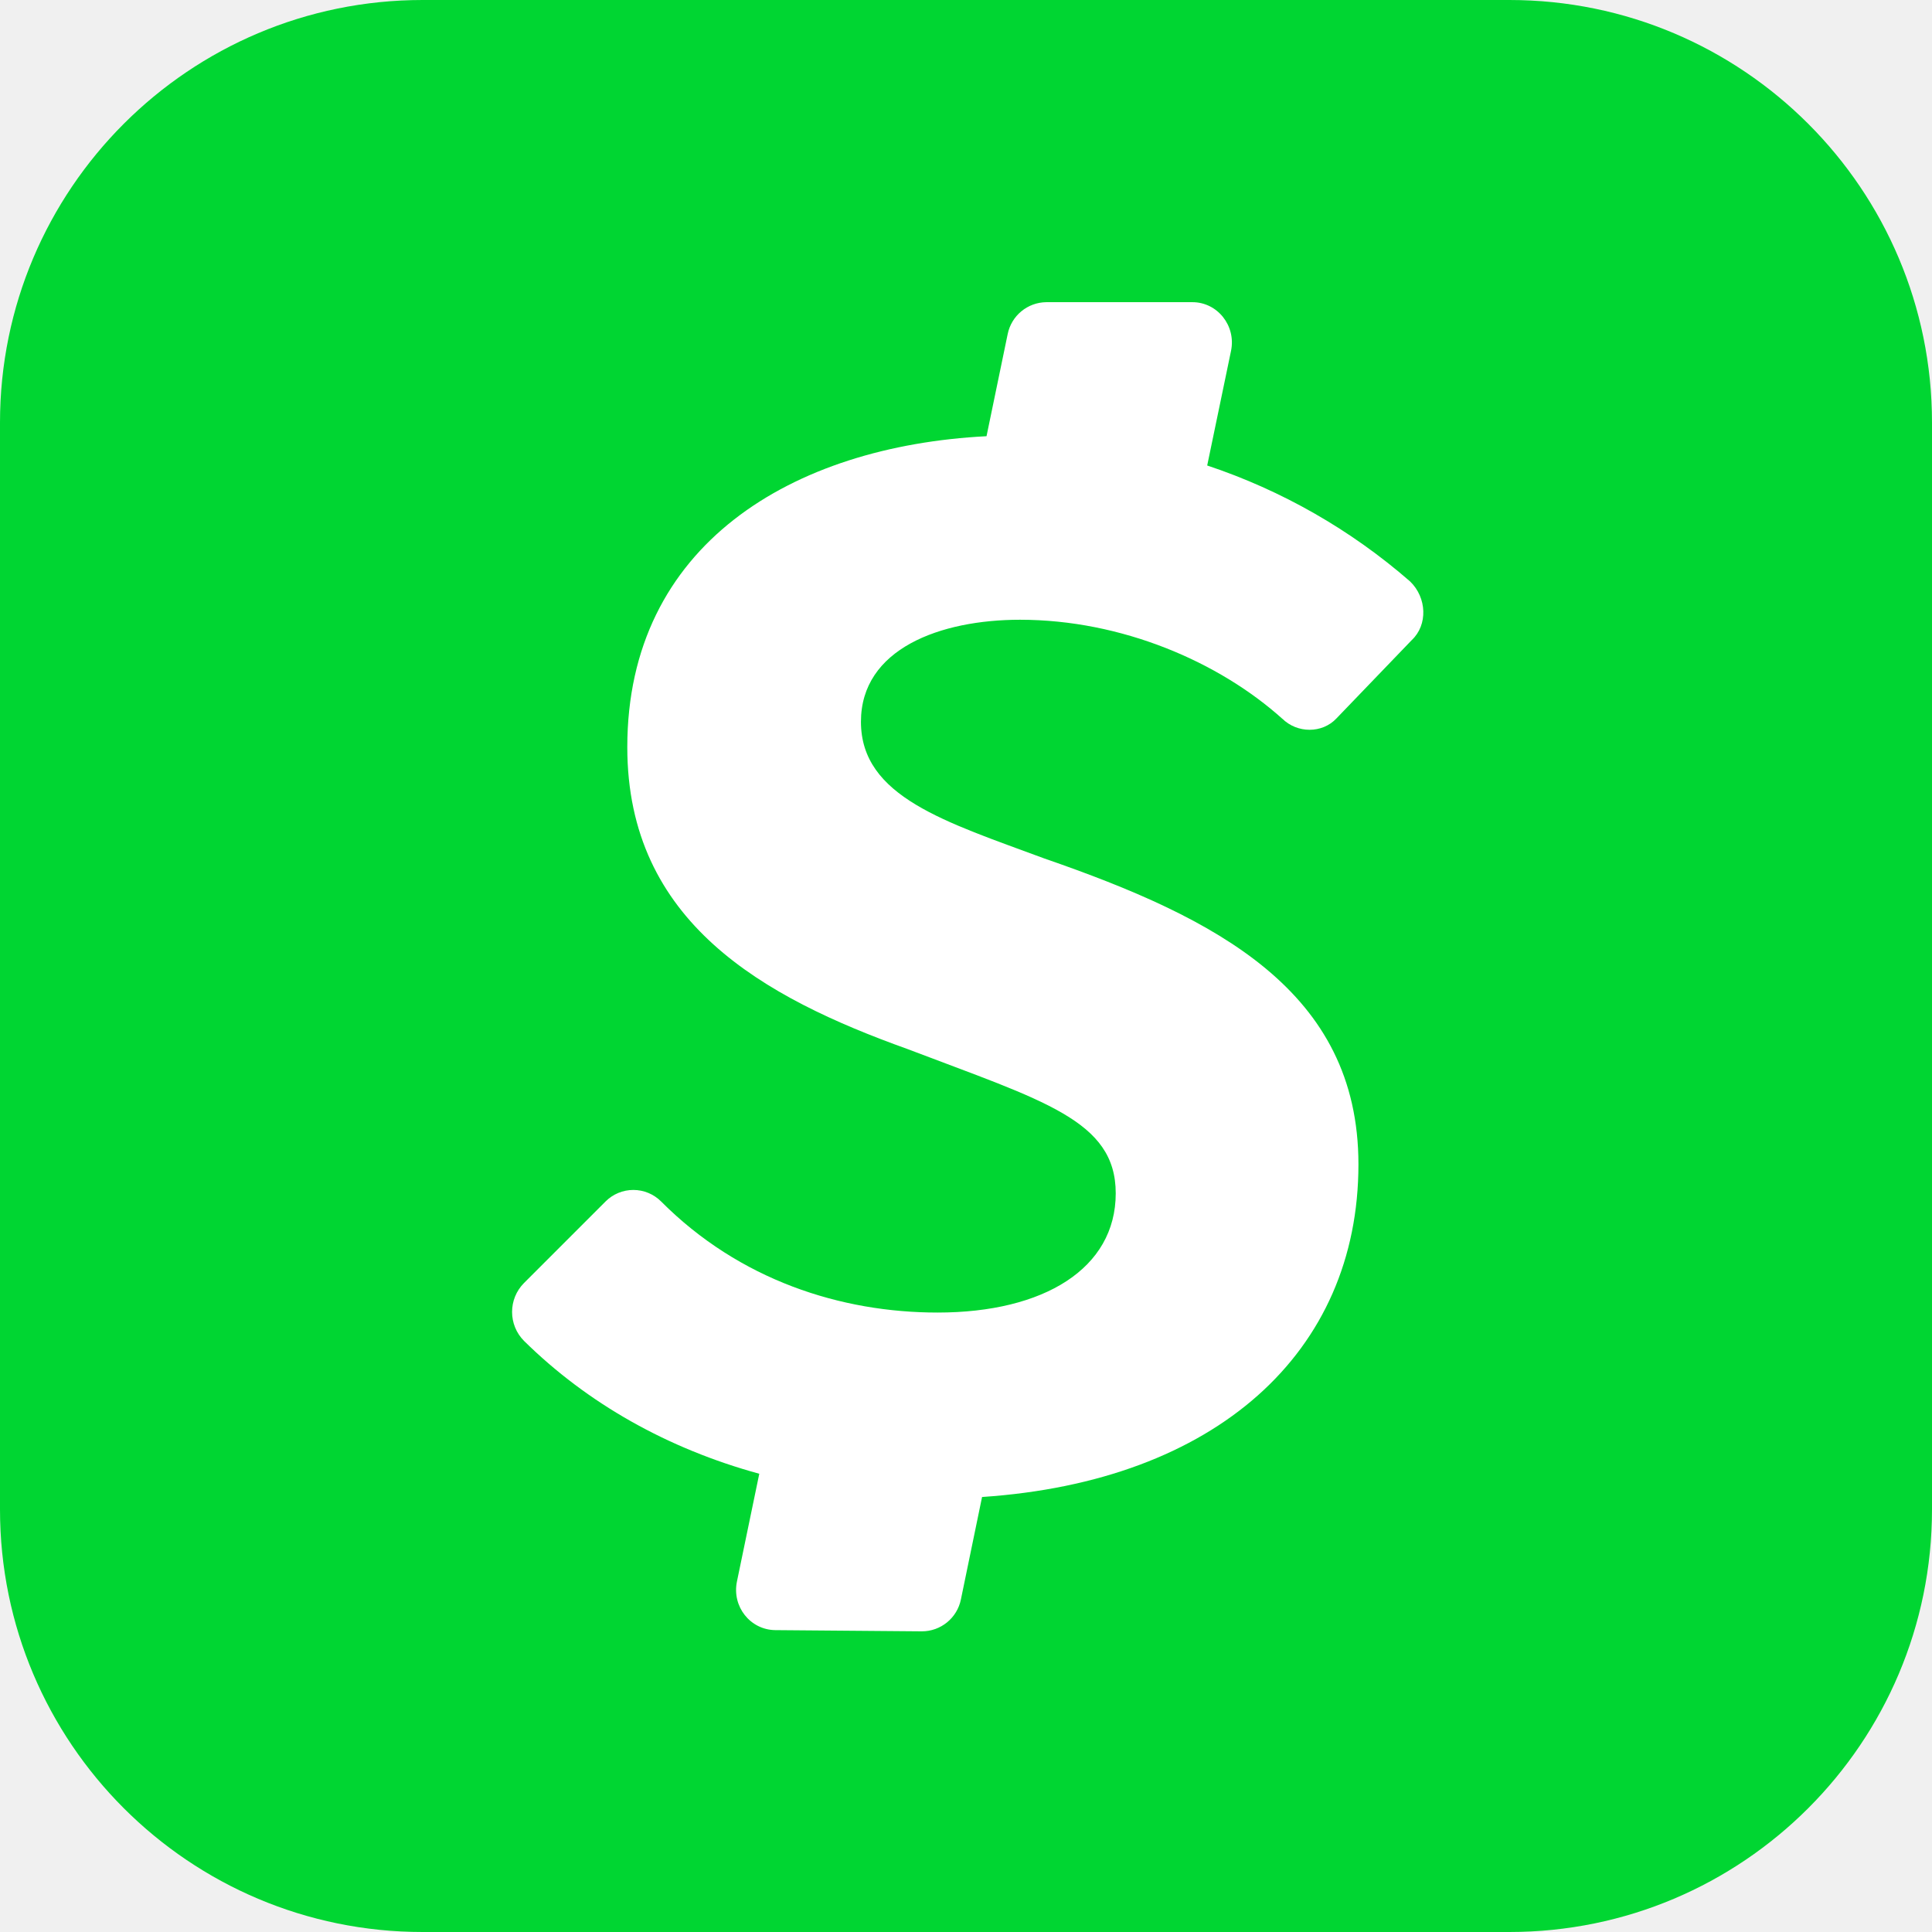
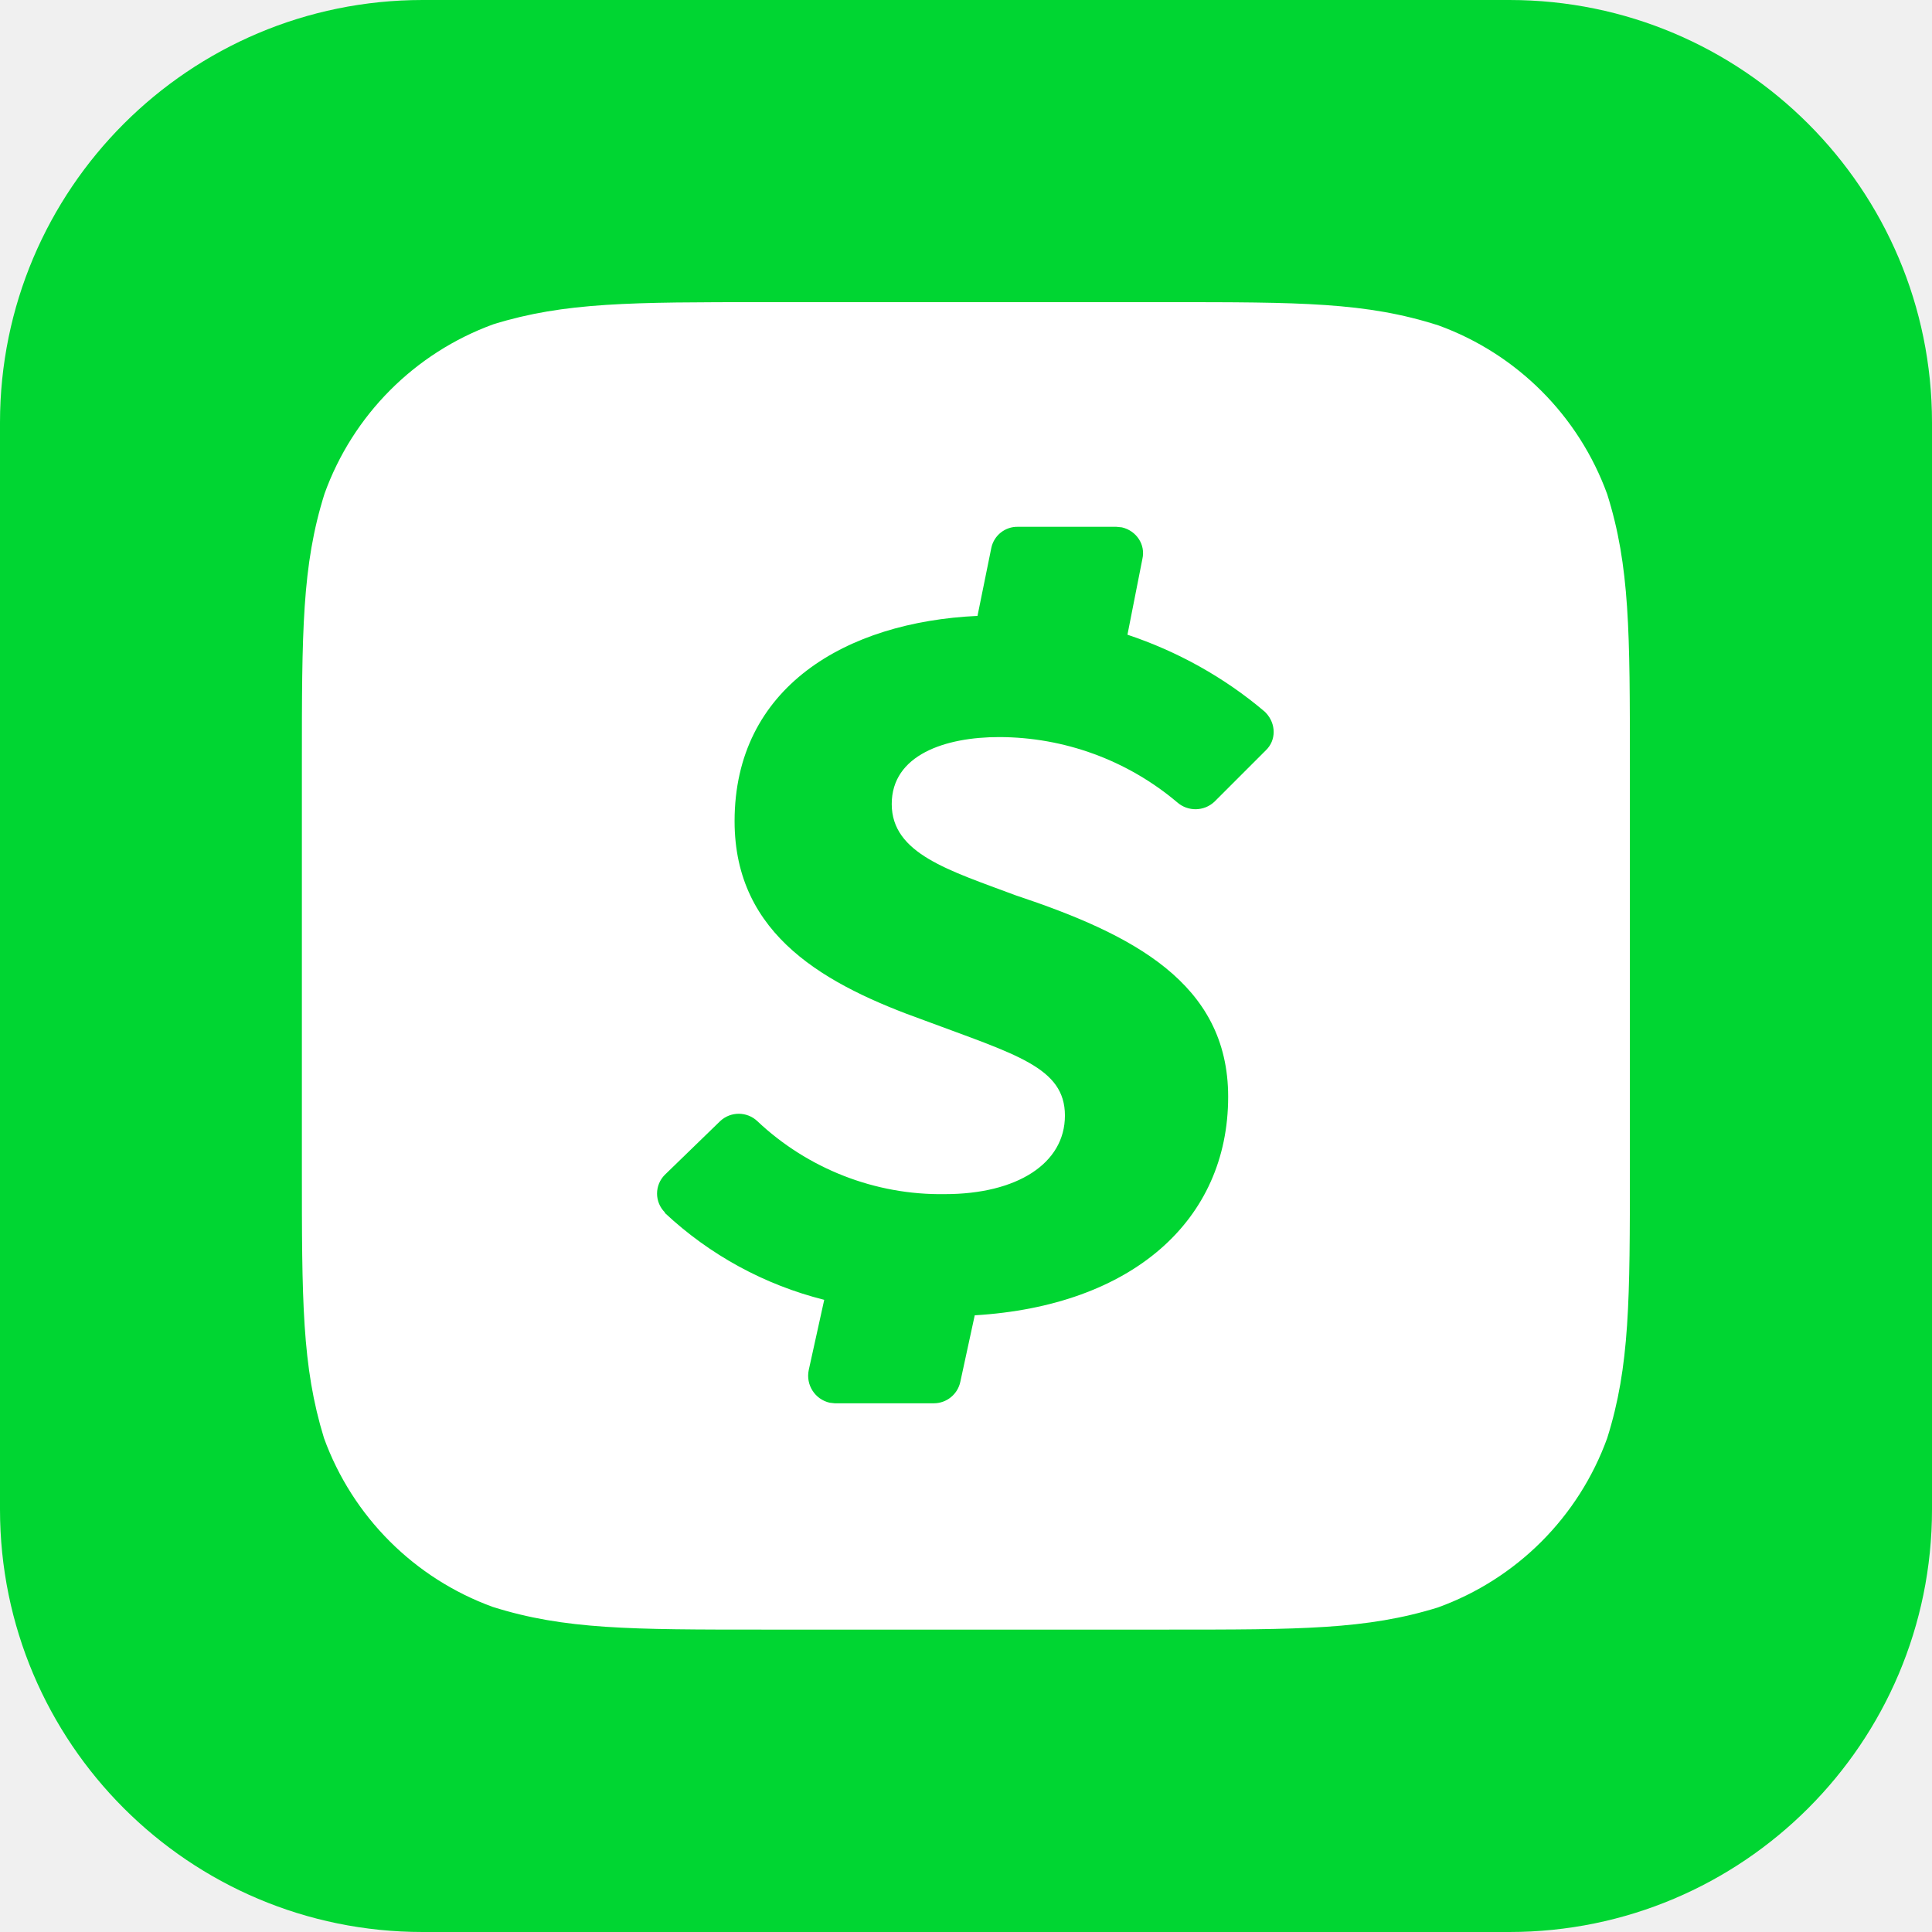
<svg xmlns="http://www.w3.org/2000/svg" viewBox="0 0 64 64" width="64" height="64" role="img" aria-label="Cash App">
  <rect width="64" height="64" rx="14" fill="#00D632" />
-   <path fill="#FFF" d="M42.47 23.8c.5.5 1.33.5 1.8-.0l2.5-2.6c.53-.5.5-1.4-.06-1.94a19.73 19.73 0 0 0-6.72-3.84l.79-3.8c.17-.83-.45-1.61-1.28-1.61h-4.84a1.32 1.32 0 0 0-1.28 1.06l-.7 3.38c-6.44.33-11.9 3.6-11.9 10.3 0 5.8 4.51 8.29 9.28 10 4.51 1.72 6.9 2.36 6.9 4.78 0 2.49-2.38 3.95-5.9 3.95-3.2 0-6.56-1.07-9.16-3.68a1.3 1.3 0 0 0-1.84-.0l-2.7 2.7a1.36 1.36 0 0 0 .0 1.92c2.1 2.07 4.76 3.57 7.792 4.4l-.74 3.57c-.17.83.44 1.6 1.27 1.61l4.85.04a1.32 1.32 0 0 0 1.3-1.06l.7-3.39C40.28 49.07 45 44.8 45 38.57c0-5.74-4.7-8.16-10.4-10.13-3.26-1.21-6.08-2.04-6.08-4.53 0-2.42 2.63-3.38 5.27-3.38 3.36 0 6.59 1.39 8.7 3.29z" />
+   <g transform="translate(10 10) scale(1.833)">
+     <path fill="#FFF" d="M23.59 3.475a5.1 5.1 0 00-3.05-3.05c-1.31-.42-2.5-.42-4.92-.42H8.36c-2.4 0-3.61 0-4.9.4a5.1 5.1 0 00-3.05 3.06C0 4.765 0 5.965 0 8.365v7.27c0 2.41 0 3.6.4 4.9a5.1 5.1 0 003.05 3.05c1.3.41 2.5.41 4.9.41h7.28c2.41 0 3.61 0 4.9-.4a5.1 5.1 0 003.06-3.06c.41-1.3.41-2.5.41-4.9v-7.25c0-2.41 0-3.61-.41-4.91zm-6.17 4.63l-.93.93a.5.5 0 01-.67.01 5 5 0 00-3.22-1.18c-.97 0-1.94.32-1.94 1.21 0 .9 1.04 1.2 2.24 1.65 2.1.7 3.84 1.58 3.84 3.64 0 2.24-1.74 3.78-4.58 3.95l-.26 1.2a.49.49 0 01-.48.39H9.63l-.09-.01a.5.5 0 01-.38-.59l.28-1.27a6.54 6.54 0 01-2.88-1.57v-.01a.48.48 0 010-.68l1-.97a.49.49 0 01.67 0c.91.86 2.13 1.34 3.39 1.32 1.3 0 2.17-.55 2.17-1.42 0-.87-.88-1.1-2.54-1.72-1.76-.63-3.43-1.52-3.43-3.6 0-2.42 2.01-3.6 4.39-3.71l.25-1.23a.48.48 0 01.48-.38h1.78l.1.01c.26.06.43.31.37.57l-.27 1.37c.9.3 1.75.77 2.48 1.39l.02.02c.19.2.19.5 0 .68z" />
+   </g>
</svg>
